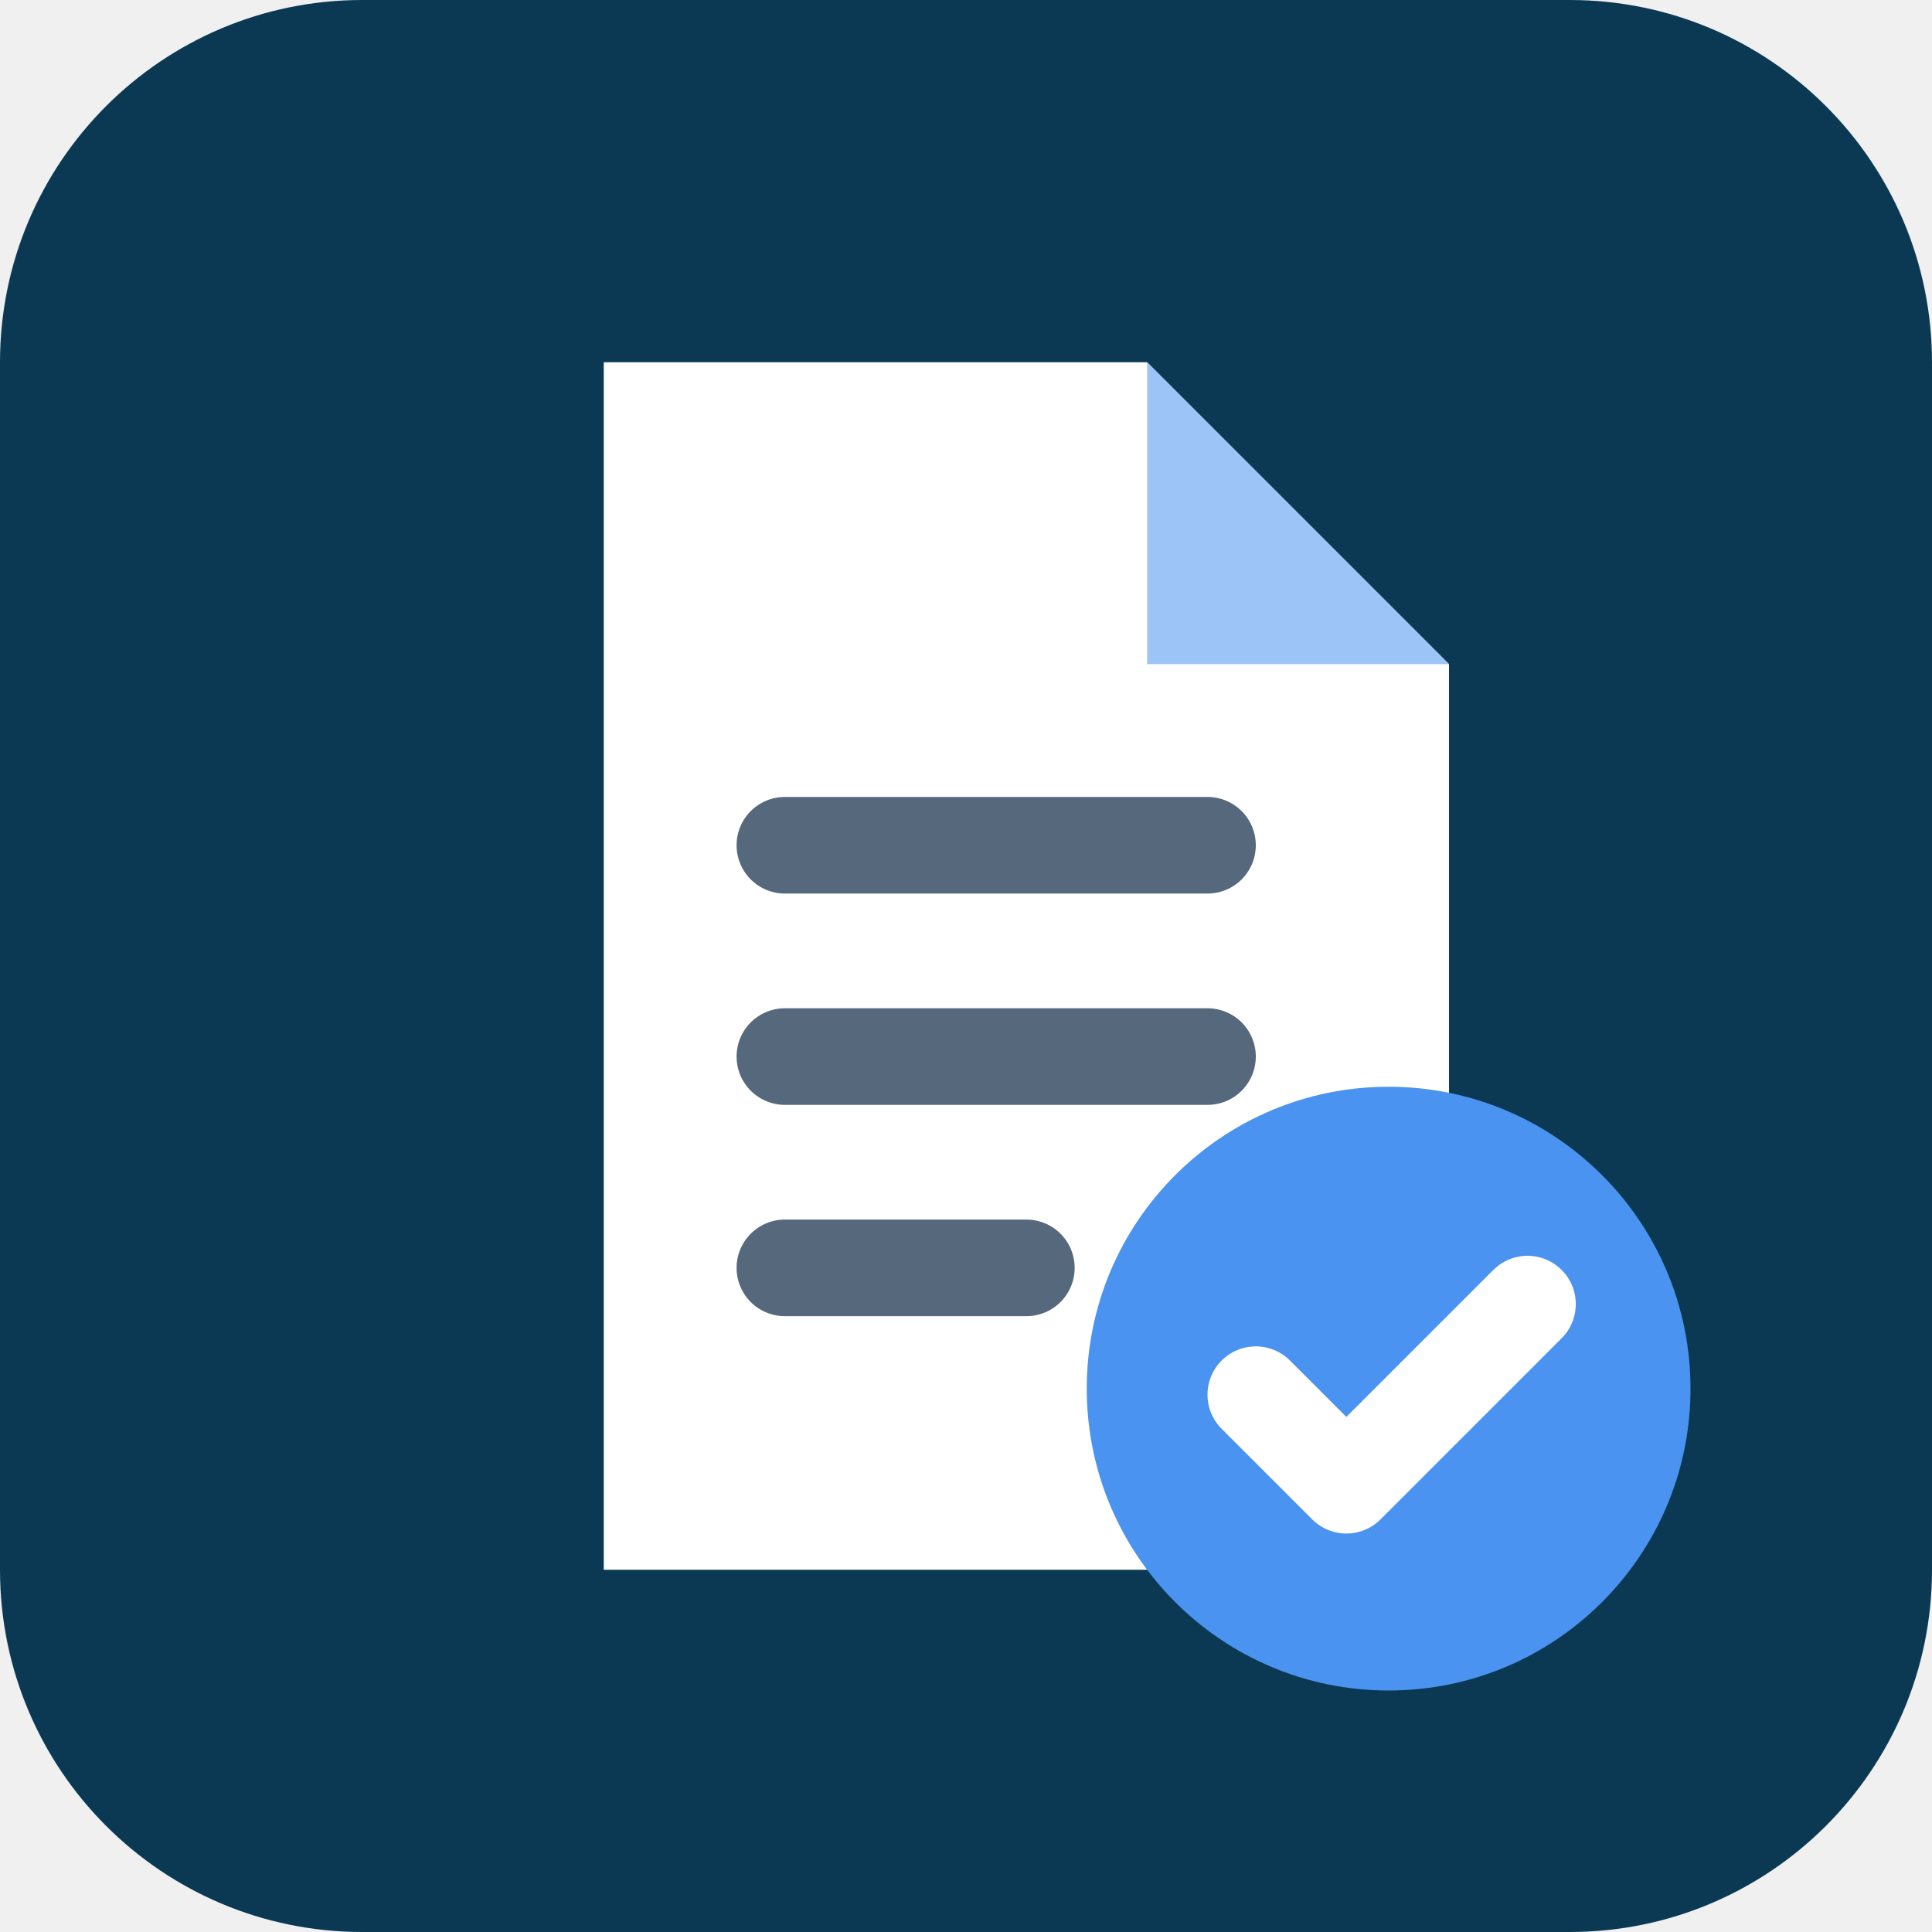
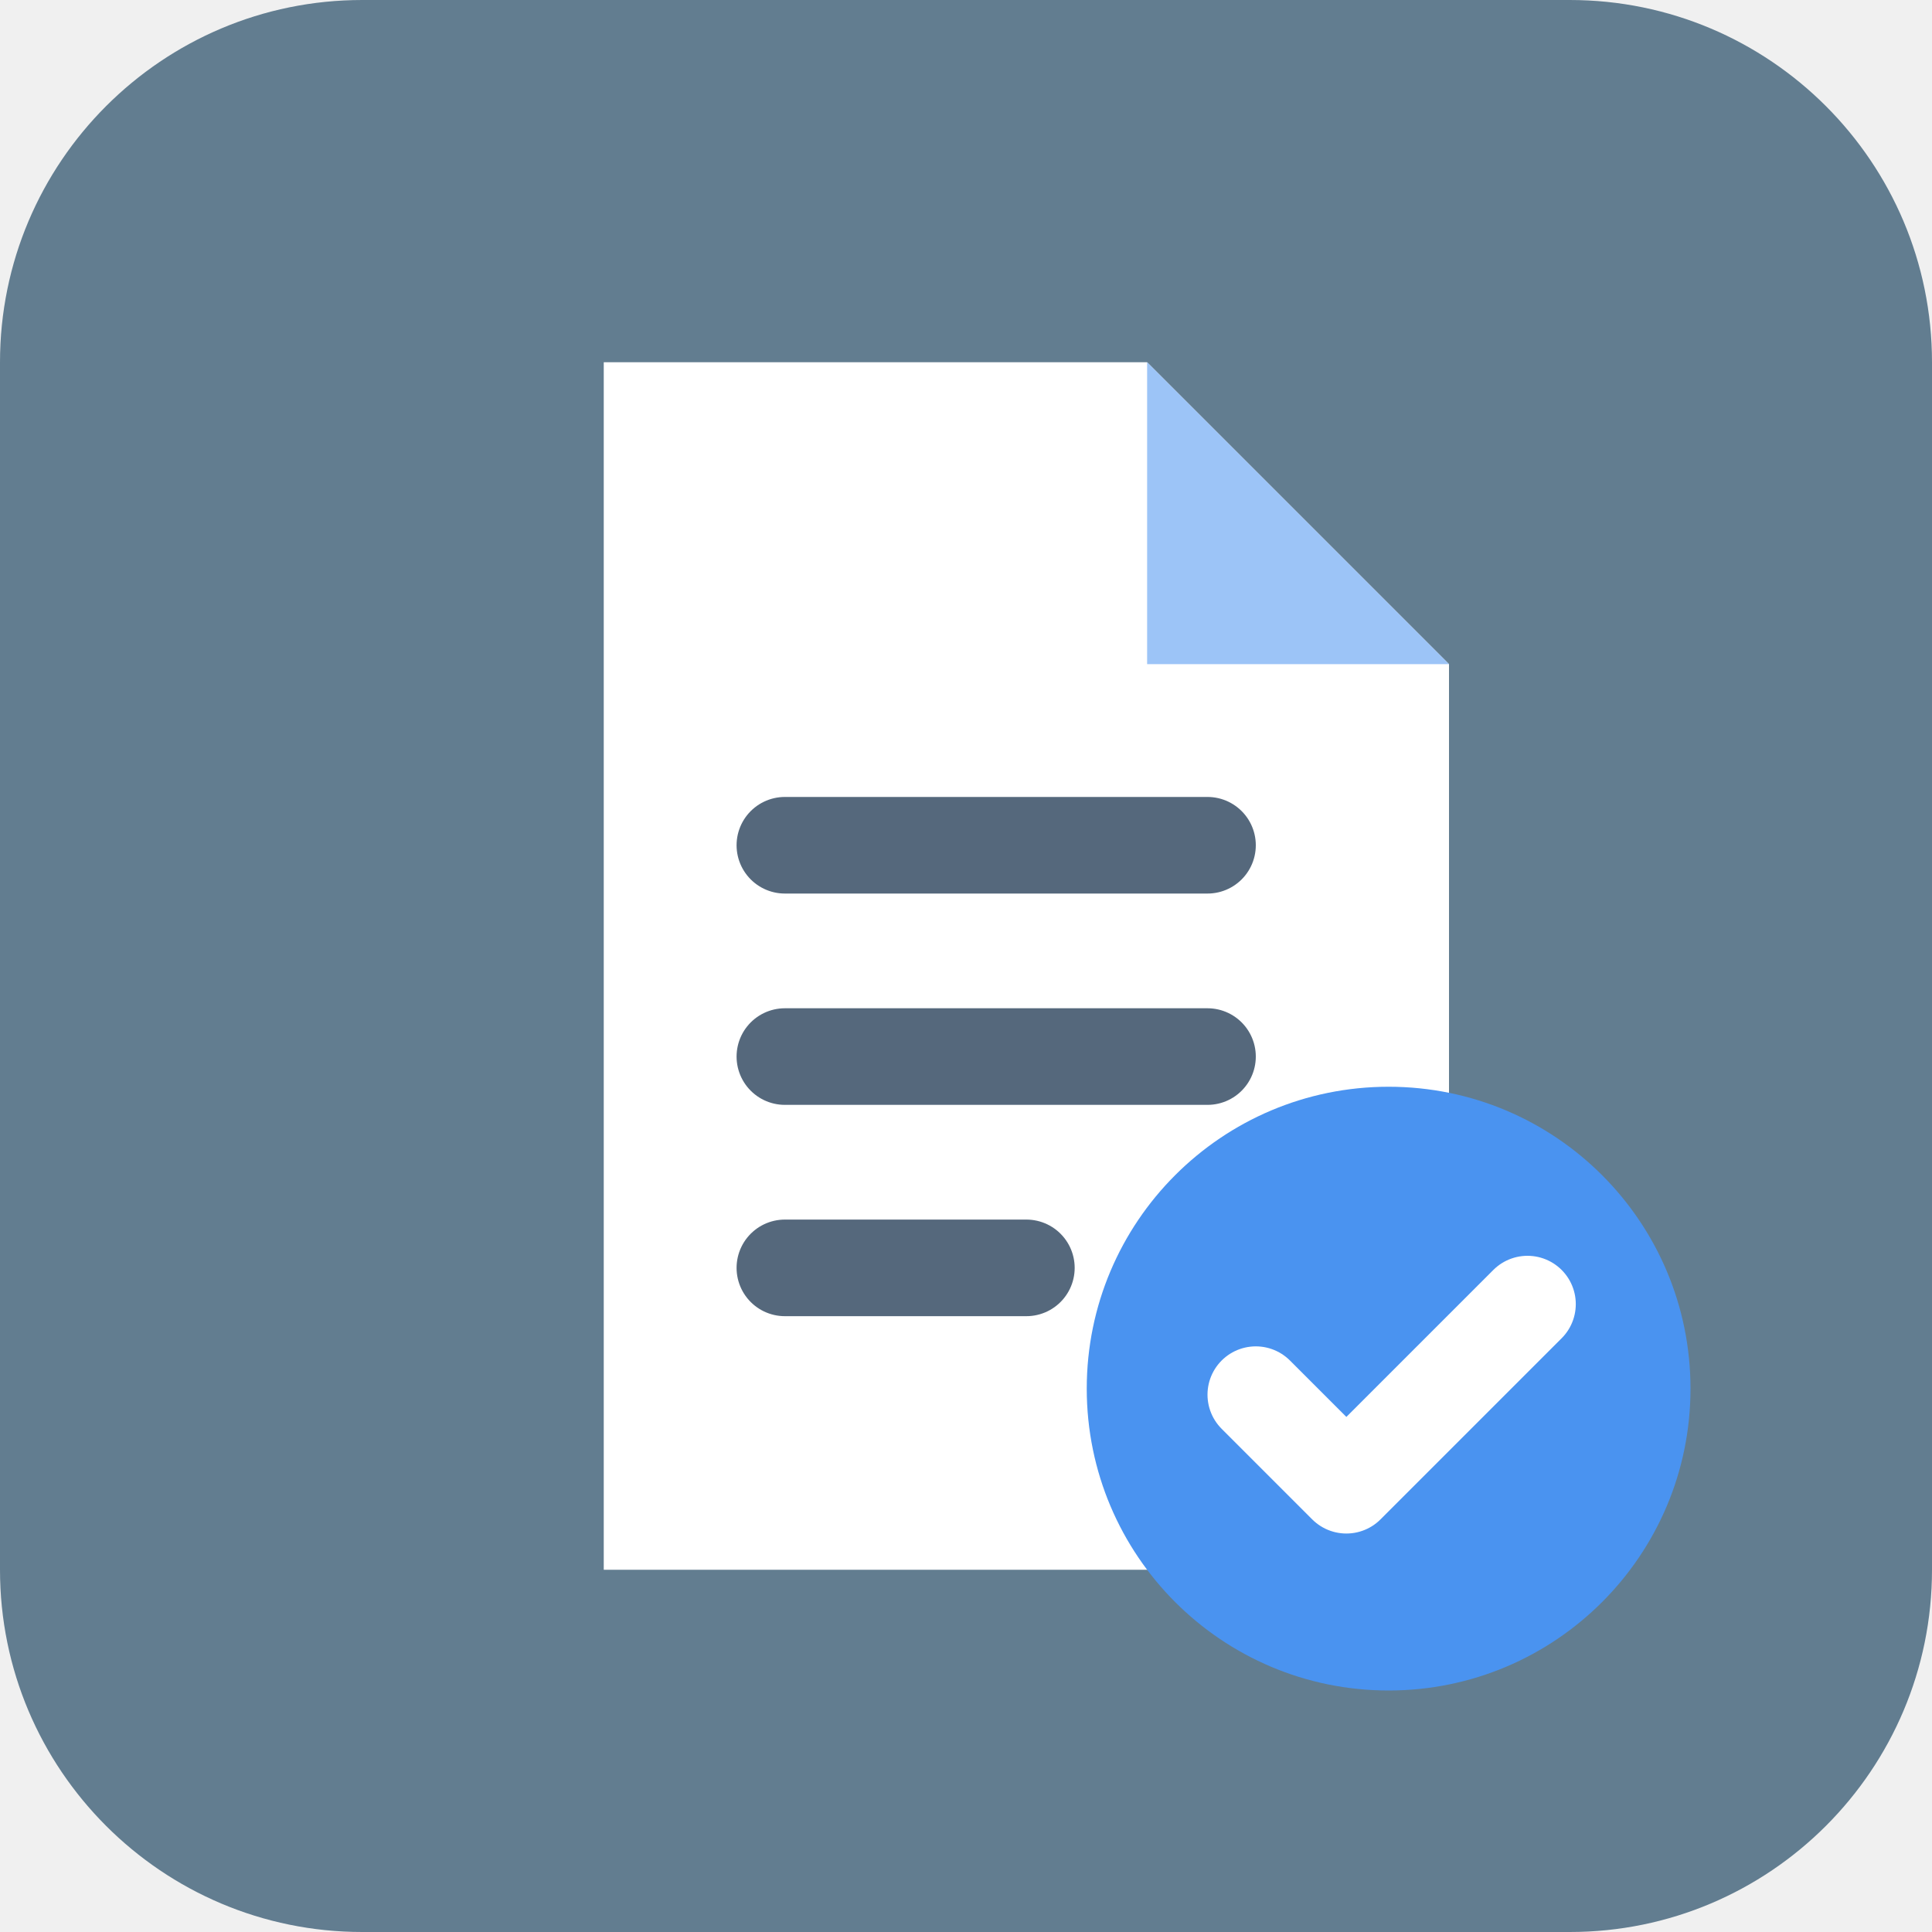
<svg xmlns="http://www.w3.org/2000/svg" viewBox="0 0 32 32">
-   <rect width="32" height="32" rx="6" fill="#0b3954" />
+   <rect width="32" height="32" rx="6" fill="#627d90" />
  <path d="M10 6h9l5 5v15H10z" fill="#ffffff" />
  <path d="M19 6v5h5" fill="#9cc4f7" />
  <path d="M13 14h7M13 17.5h7M13 21h4" stroke="#55687c" stroke-width="1.6" stroke-linecap="round" />
  <circle cx="23" cy="23" r="5" fill="#4a93f0" />
  <path d="M20.8 23.1l1.5 1.5 3-3" fill="none" stroke="#ffffff" stroke-width="1.6" stroke-linecap="round" stroke-linejoin="round" />
</svg>
